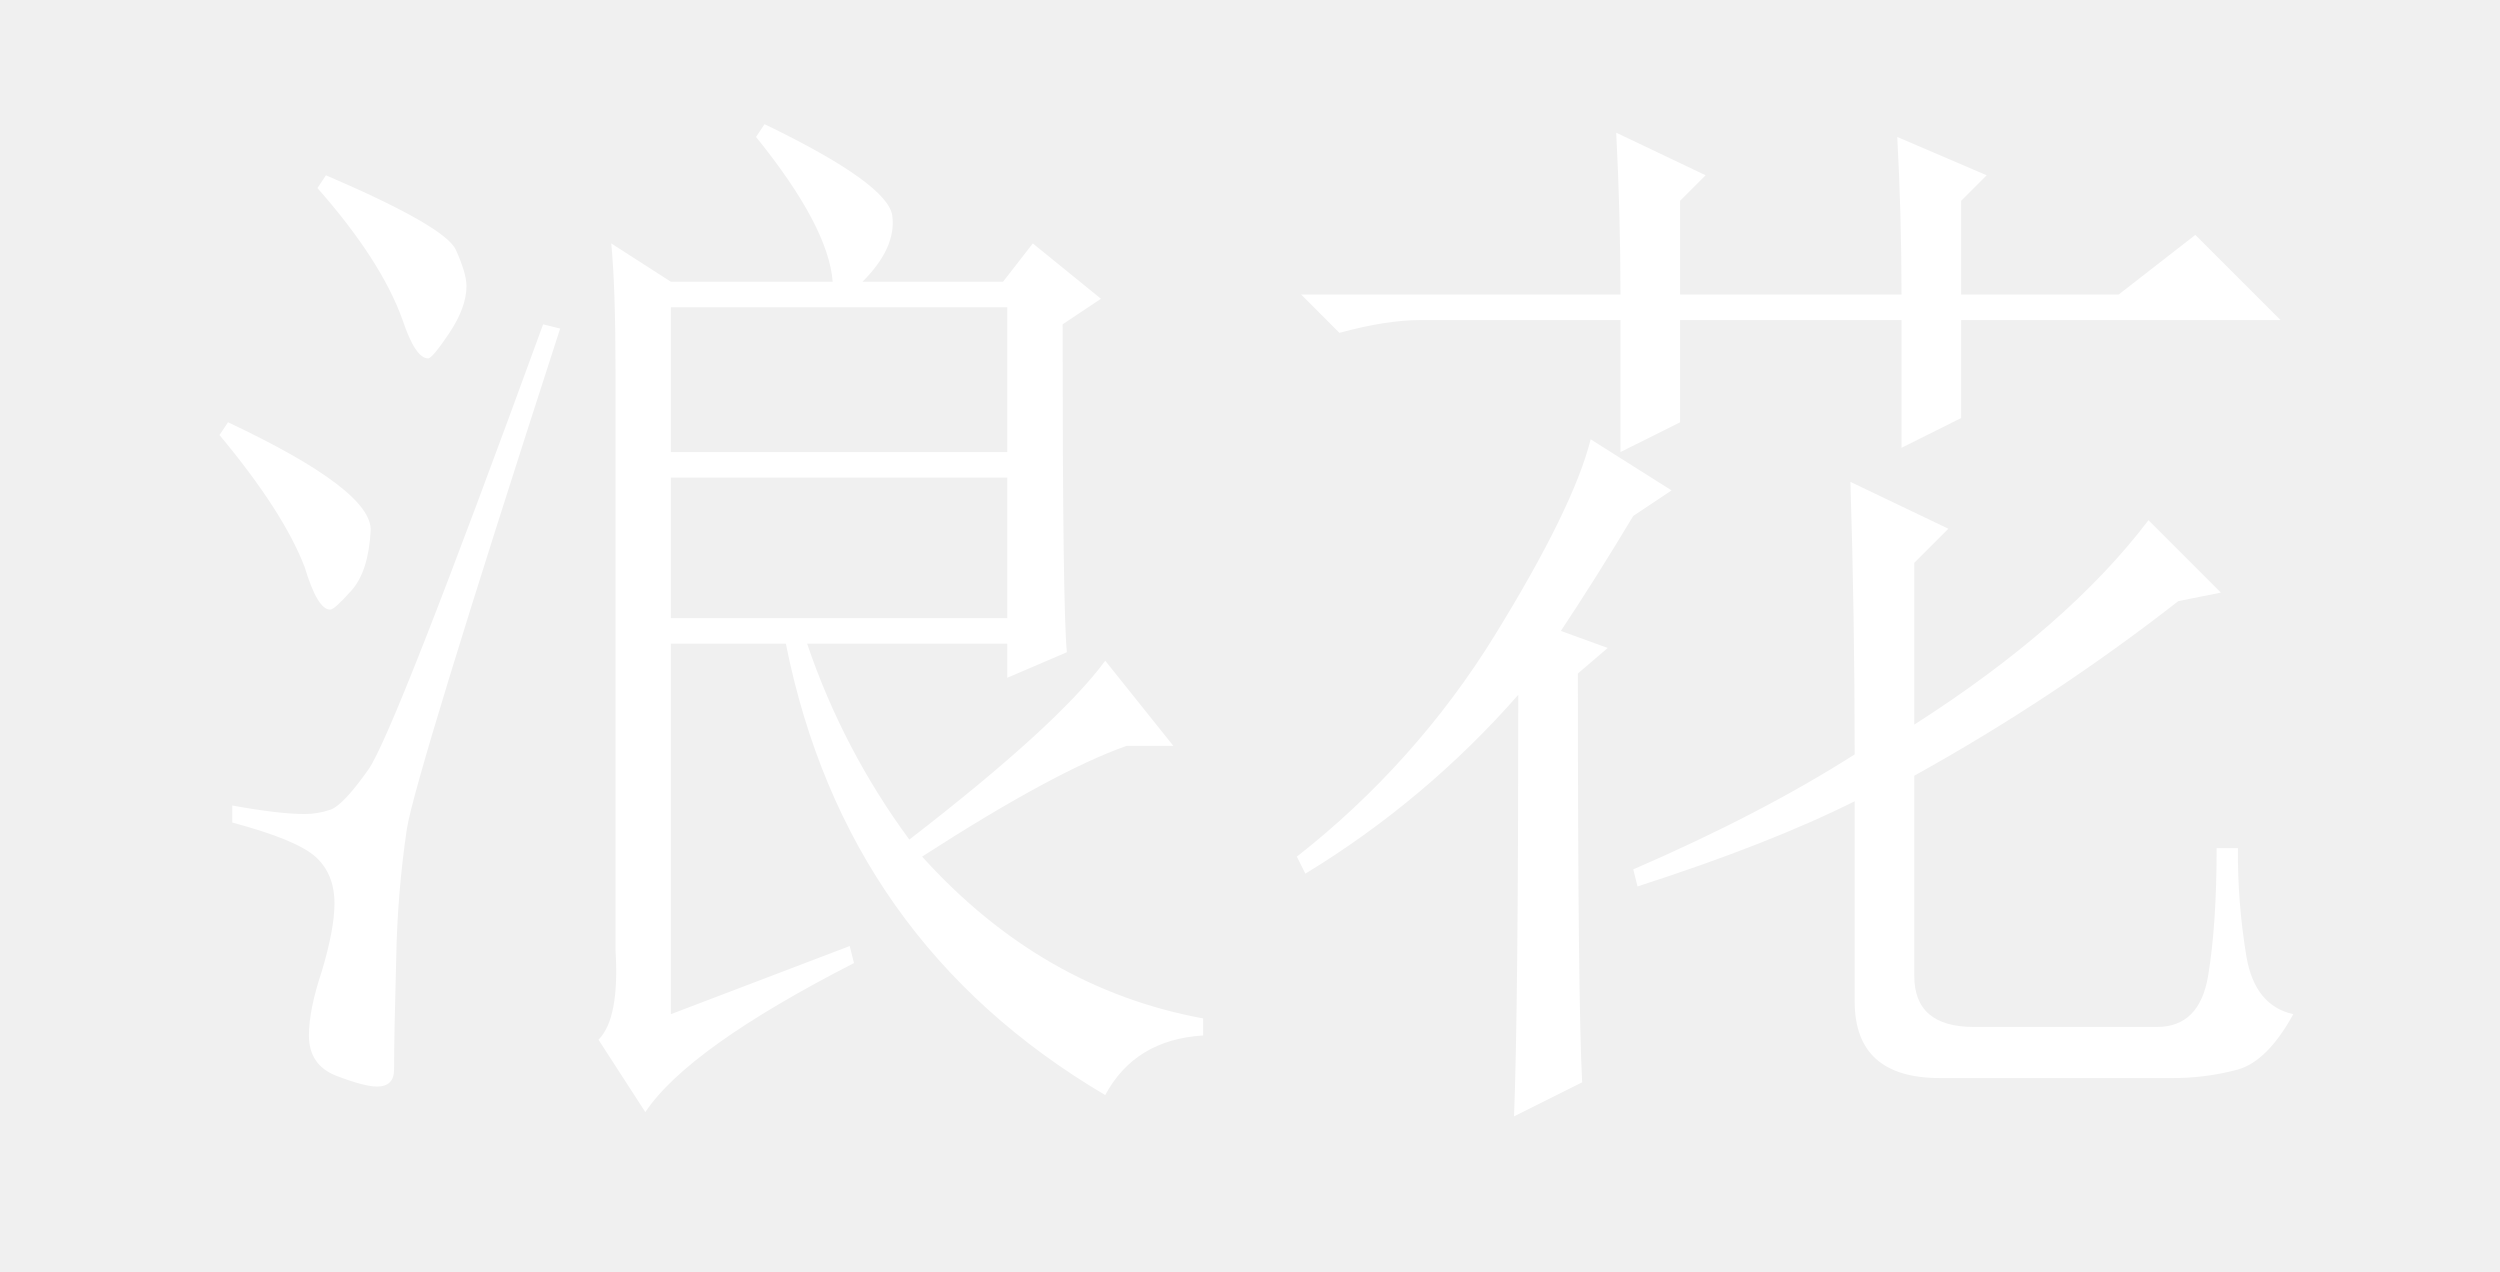
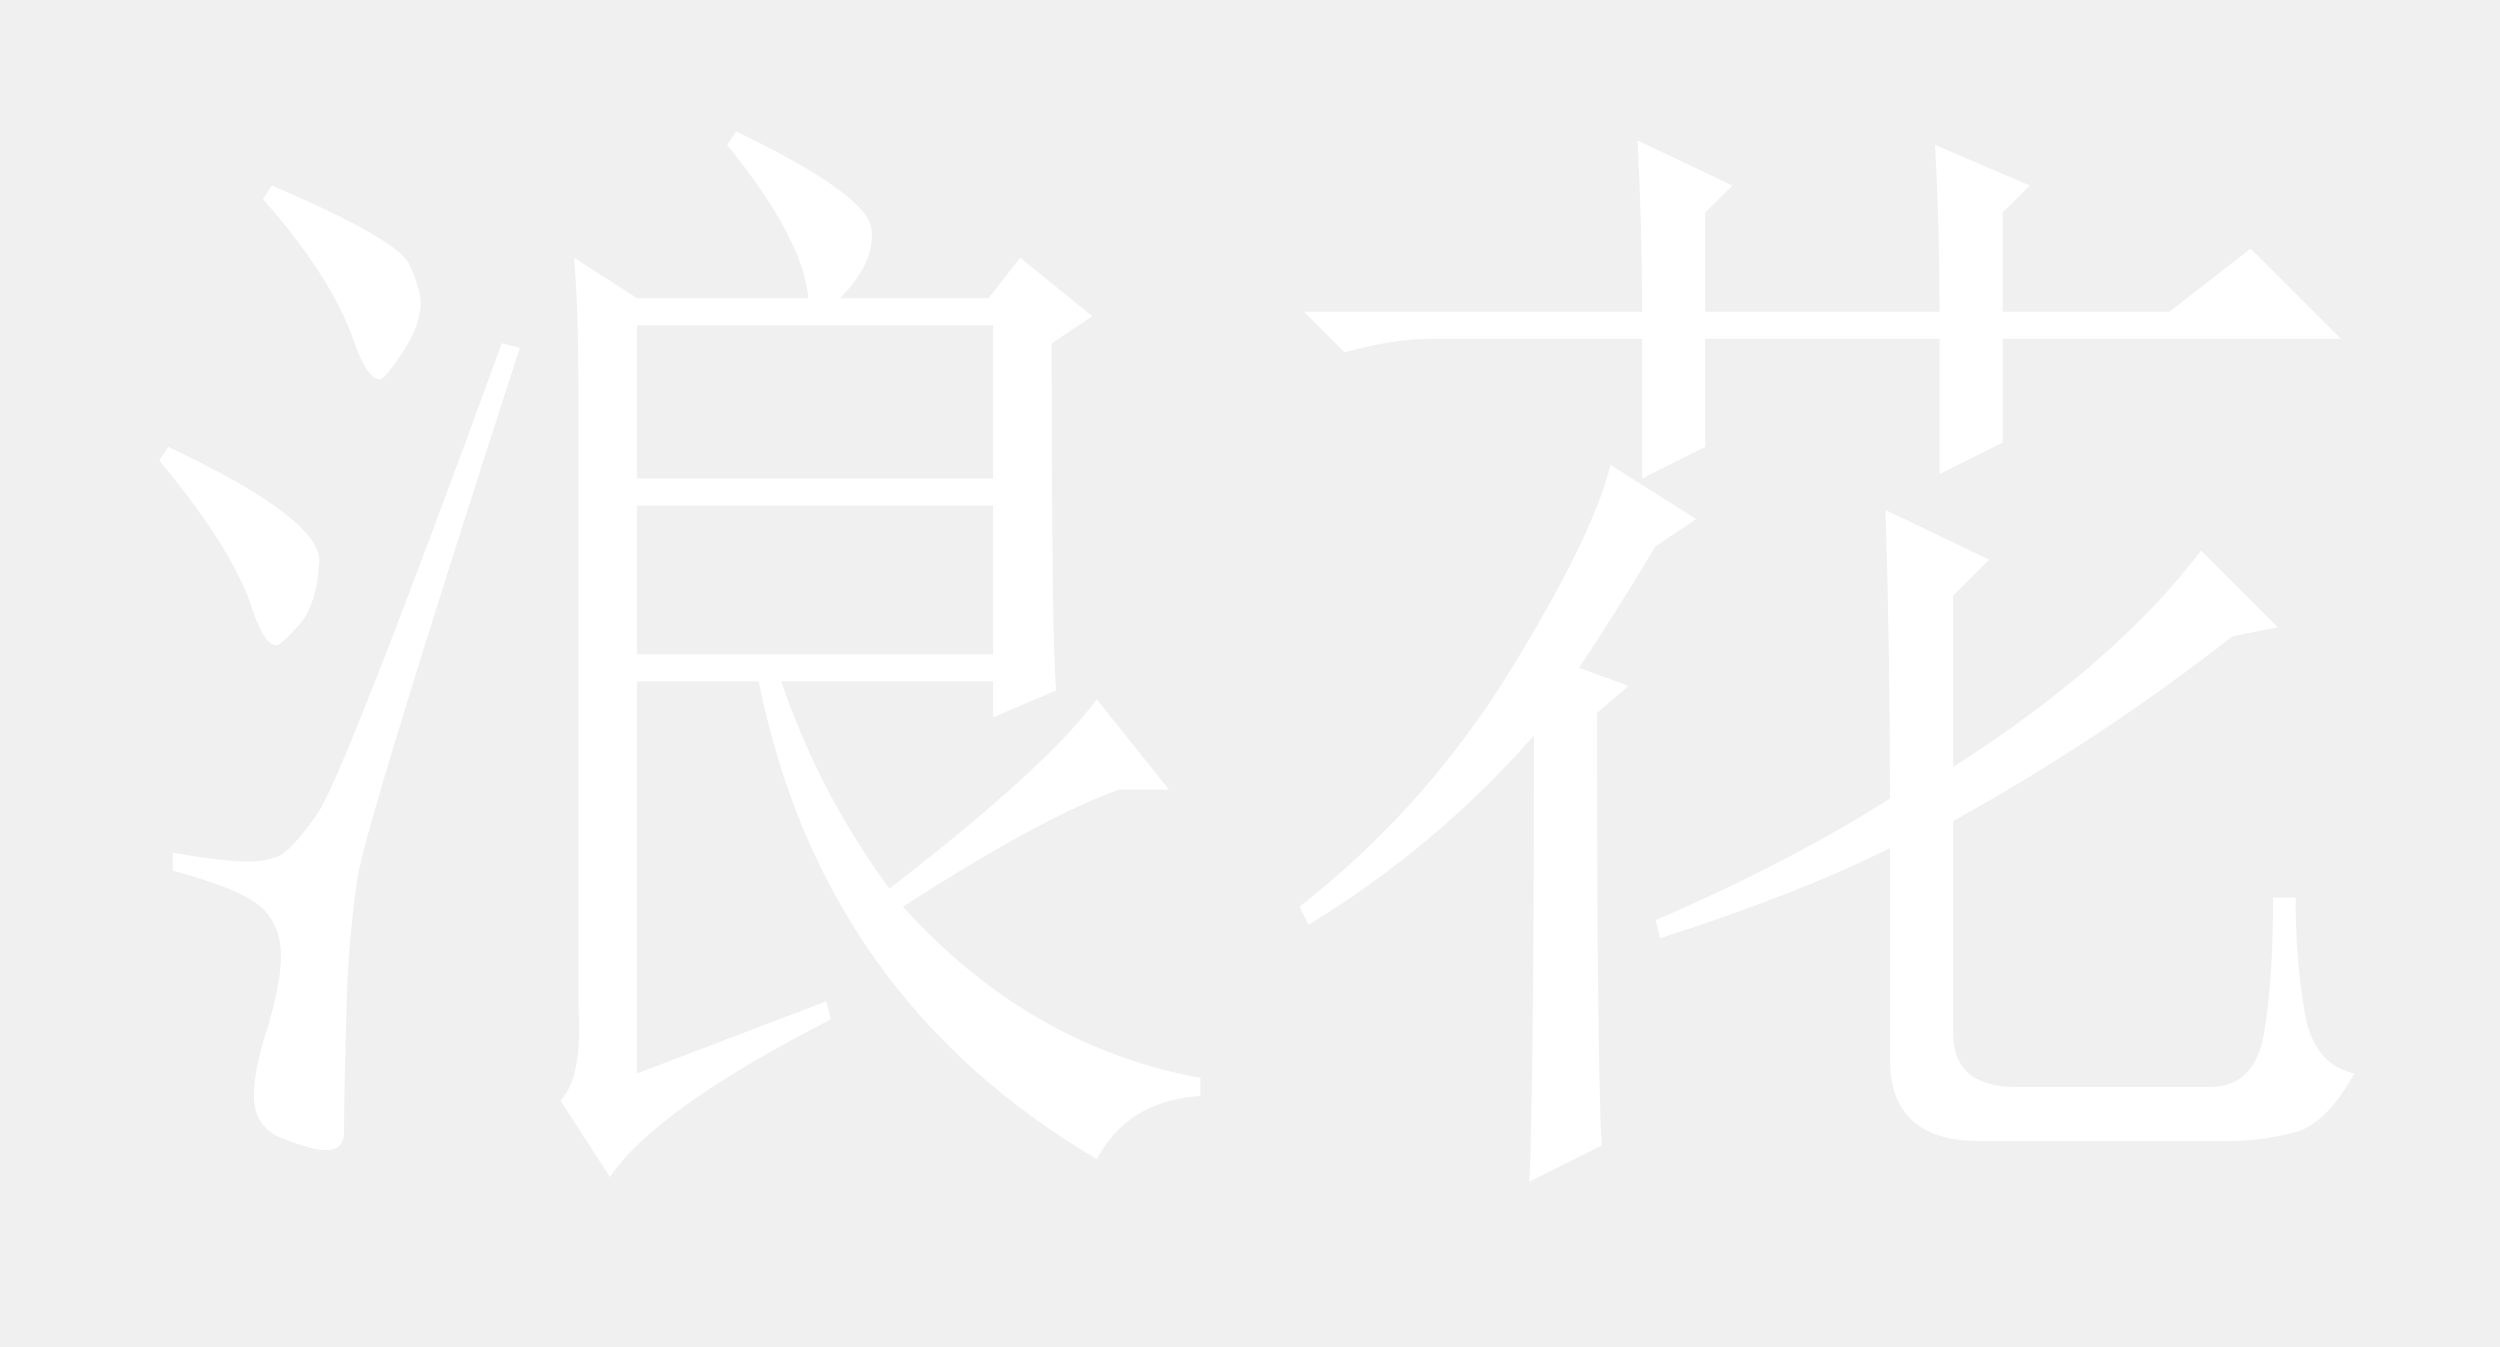
- <svg xmlns="http://www.w3.org/2000/svg" width="688" height="350" viewBox="0 0 688 350">
+ <svg xmlns="http://www.w3.org/2000/svg" width="650" height="350" viewBox="0 0 650 350">
  <defs>
    <style>
      .cls-1 {
        fill: #fff;
        fill-rule: evenodd;
      }
    </style>
  </defs>
-   <path id="浪花" class="cls-1" d="M322.906,205.27l-18.75-23.437q-12.909,17.577-53.906,49.218a197.325,197.325,0,0,1-28.125-53.906H277.2v9.375l16.406-7.031q-1.18-11.7-1.171-90.234l10.546-7.031-18.75-15.234-8.2,10.547H237.359q9.366-9.366,8.2-18.164-1.18-8.789-35.156-25.2l-2.344,3.516Q227.976,62.3,229.156,77.536H184.625L168.219,66.989q1.154,11.728,1.172,35.156V261.52c0.769,12.506-.788,20.691-4.688,24.61l12.891,19.921q11.7-17.577,57.422-41.015l-1.172-4.688L184.625,279.1V177.145h31.641q16.4,82.041,87.89,124.219,8.185-15.243,26.953-16.406V280.27q-44.548-8.184-77.343-44.531,36.309-23.429,56.25-30.469h12.89Zm-45.7-120.7v39.844H184.625V84.567H277.2Zm0,46.875v38.672H184.625V131.442H277.2ZM149.469,89.255q-41.034,112.5-48.047,122.461-7.031,9.969-10.547,11.132a21.933,21.933,0,0,1-7.031,1.172q-7.031,0-19.922-2.344v4.688q17.578,4.7,22.851,9.375,5.274,4.7,5.273,12.891,0,7.031-3.516,18.75-3.516,10.547-3.516,17.578c0,5.456,2.527,9.173,7.617,11.133,5.072,1.94,8.789,2.929,11.133,2.929,3.112,0,4.687-1.574,4.687-4.687q0-9.393.586-30.469a277.242,277.242,0,0,1,2.93-35.742q2.334-14.64,42.187-137.7ZM60.406,119.723q17.578,21.094,23.438,36.328,3.516,11.729,7.031,11.719,1.154,0,5.859-5.273c3.113-3.516,4.871-8.972,5.274-16.406q0.576-11.124-39.258-29.883ZM87.359,51.755q17.578,19.94,23.438,36.328,3.516,10.547,7.031,10.547,1.153,0,5.86-7.031c3.112-4.687,4.687-8.972,4.687-12.891,0-2.344-.989-5.658-2.93-9.961Q122.507,62.32,89.7,48.239Zm375,29.3V55.27l7.032-7.031L444.781,36.52q1.154,22.275,1.172,44.531H358.062L368.609,91.6q12.882-3.516,22.266-3.516h55.078v36.328l16.406-8.2V88.083H523.3v35.156l16.406-8.2V88.083h87.891L604.156,64.645,583.062,81.052H539.7V55.27l7.031-7.031L522.125,37.692q1.154,21.094,1.172,43.359H462.359Zm-19.921,97.266-12.891-4.687q9.366-14.062,19.922-31.641l10.547-7.031L437.75,120.9q-4.7,18.759-26.367,53.906a231.749,231.749,0,0,1-54.492,60.938l2.343,4.687a251.746,251.746,0,0,0,58.594-49.218q0,86.736-1.172,116.015l18.75-9.375q-1.18-22.275-1.172-112.5Zm7.031,60.938,1.172,4.687q36.309-11.7,59.765-23.437v55.078q0,21.093,23.438,21.093h63.281a68.652,68.652,0,0,0,18.75-2.343q8.186-2.363,15.234-15.235-10.547-2.334-12.89-15.82a173.589,173.589,0,0,1-2.344-29.883h-5.859q0,21.094-2.344,35.156-2.363,14.063-14.063,14.063h-50.39q-16.425,0-16.407-14.063V213.473a555.5,555.5,0,0,0,72.657-48.047l11.719-2.343-19.922-19.922q-22.275,29.305-64.454,56.25V154.88l9.376-9.375-26.954-12.891q1.154,36.338,1.172,75-25.789,16.425-60.937,31.641h0Z" />
+   <path id="浪花" class="cls-1" d="M303.906,205.27l-18.75-23.437q-12.909,17.577-53.906,49.218a197.325,197.325,0,0,1-28.125-53.906H258.2v9.375l16.406-7.031q-1.18-11.7-1.171-90.234l10.546-7.031-18.75-15.234-8.2,10.547H218.359q9.366-9.366,8.2-18.164-1.18-8.789-35.156-25.2l-2.344,3.516Q208.976,62.3,210.156,77.536H165.625L149.219,66.989q1.154,11.728,1.172,35.156V261.52c0.769,12.506-.788,20.691-4.688,24.61l12.891,19.921q11.7-17.577,57.422-41.015l-1.172-4.688L165.625,279.1V177.145h31.641q16.4,82.041,87.89,124.219,8.185-15.243,26.953-16.406V280.27q-44.548-8.184-77.343-44.531,36.309-23.429,56.25-30.469h12.89Zm-45.7-120.7v39.844H165.625V84.567H258.2Zm0,46.875v38.672H165.625V131.442H258.2ZM130.469,89.255q-41.034,112.5-48.047,122.461-7.031,9.969-10.547,11.132a21.933,21.933,0,0,1-7.031,1.172q-7.031,0-19.922-2.344v4.688q17.578,4.7,22.851,9.375,5.274,4.7,5.273,12.891,0,7.031-3.516,18.75-3.516,10.547-3.516,17.578c0,5.456,2.527,9.173,7.617,11.133,5.072,1.94,8.789,2.929,11.133,2.929,3.113,0,4.688-1.574,4.688-4.687q0-9.393.586-30.469a277.194,277.194,0,0,1,2.93-35.742q2.334-14.64,42.187-137.7ZM41.406,119.723q17.578,21.094,23.438,36.328,3.516,11.729,7.031,11.719,1.154,0,5.859-5.273c3.113-3.516,4.871-8.972,5.273-16.406q0.577-11.124-39.258-29.883ZM68.359,51.755Q85.937,71.695,91.8,88.083,95.312,98.63,98.828,98.63q1.154,0,5.86-7.031c3.112-4.687,4.687-8.972,4.687-12.891,0-2.344-.989-5.658-2.93-9.961Q103.507,62.32,70.7,48.239Zm375,29.3V55.27l7.032-7.031L425.781,36.52q1.154,22.275,1.172,44.531H339.062L349.609,91.6q12.882-3.516,22.266-3.516h55.078v36.328l16.406-8.2V88.083H504.3v35.156l16.406-8.2V88.083h87.891L585.156,64.645,564.062,81.052H520.7V55.27l7.031-7.031L503.125,37.692q1.154,21.094,1.172,43.359H443.359Zm-19.921,97.266-12.891-4.687q9.366-14.062,19.922-31.641l10.547-7.031L418.75,120.9q-4.7,18.759-26.367,53.906a231.749,231.749,0,0,1-54.492,60.938l2.343,4.687a251.746,251.746,0,0,0,58.594-49.218q0,86.736-1.172,116.015l18.75-9.375q-1.18-22.275-1.172-112.5Zm7.031,60.938,1.172,4.687q36.309-11.7,59.765-23.437v55.078q0,21.093,23.438,21.093h63.281a68.652,68.652,0,0,0,18.75-2.343q8.186-2.363,15.234-15.235-10.547-2.334-12.89-15.82a173.589,173.589,0,0,1-2.344-29.883h-5.859q0,21.094-2.344,35.156-2.363,14.063-14.063,14.063h-50.39q-16.425,0-16.407-14.063V213.473a555.5,555.5,0,0,0,72.657-48.047l11.719-2.343-19.922-19.922q-22.275,29.305-64.454,56.25V154.88l9.376-9.375-26.954-12.891q1.154,36.338,1.172,75-25.789,16.425-60.937,31.641h0Z" />
</svg>
